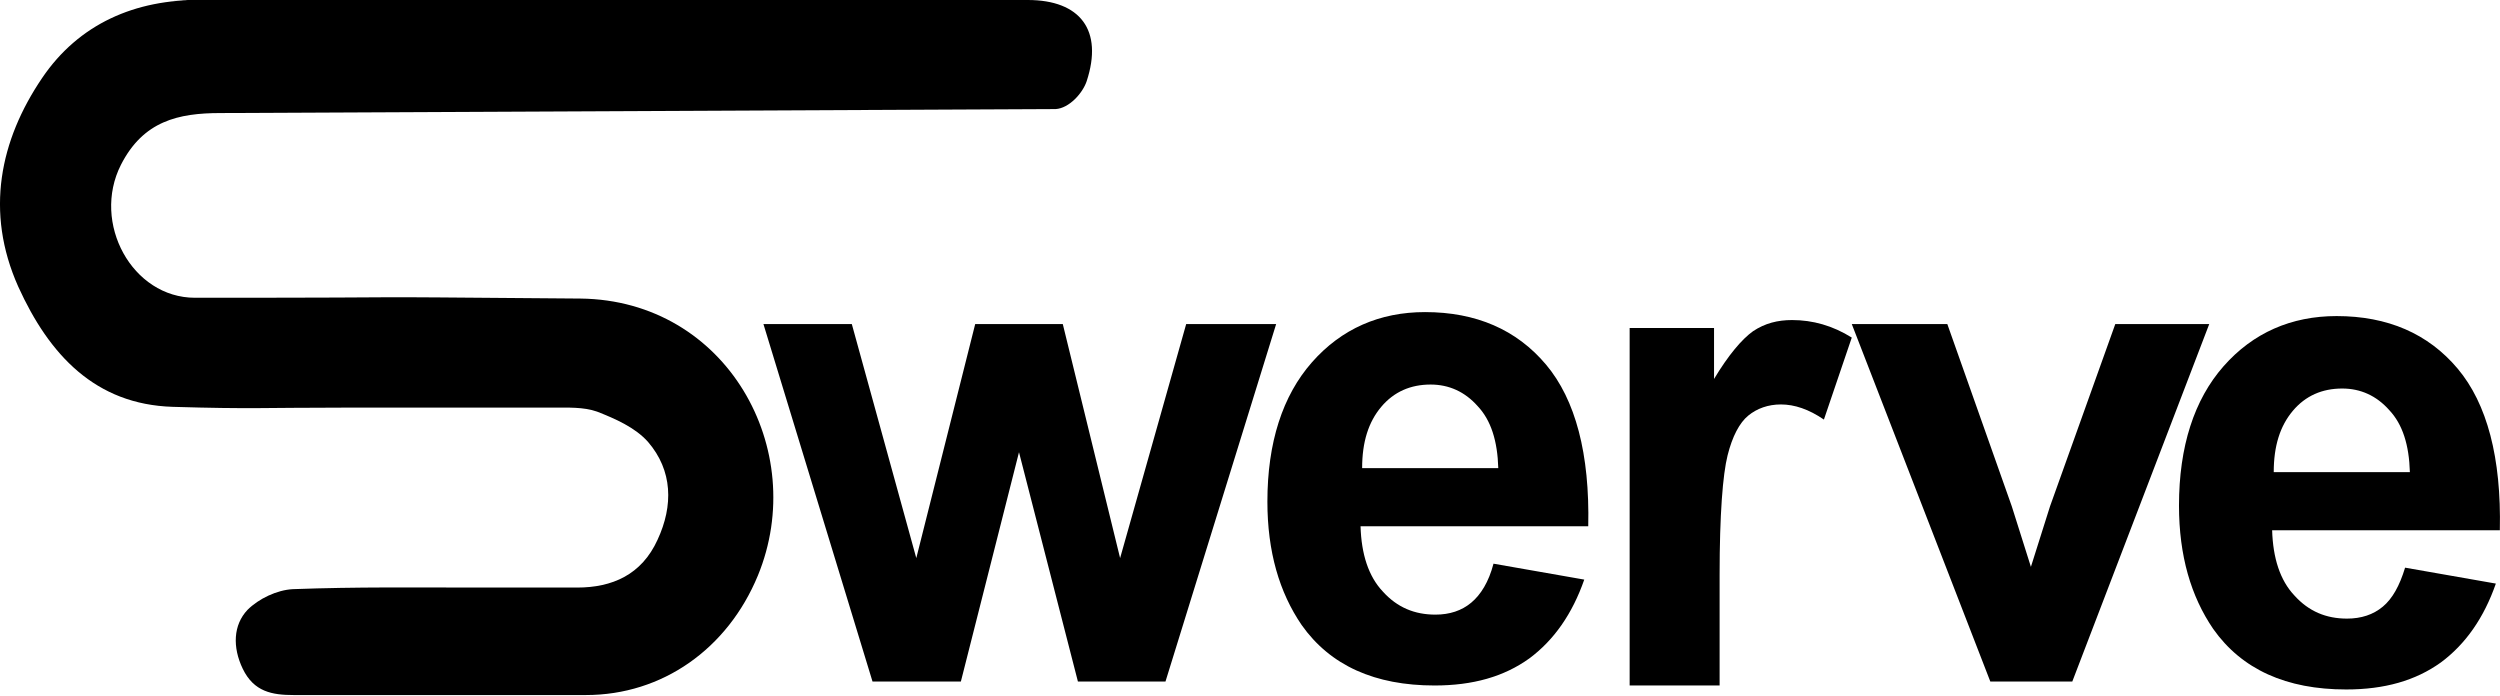
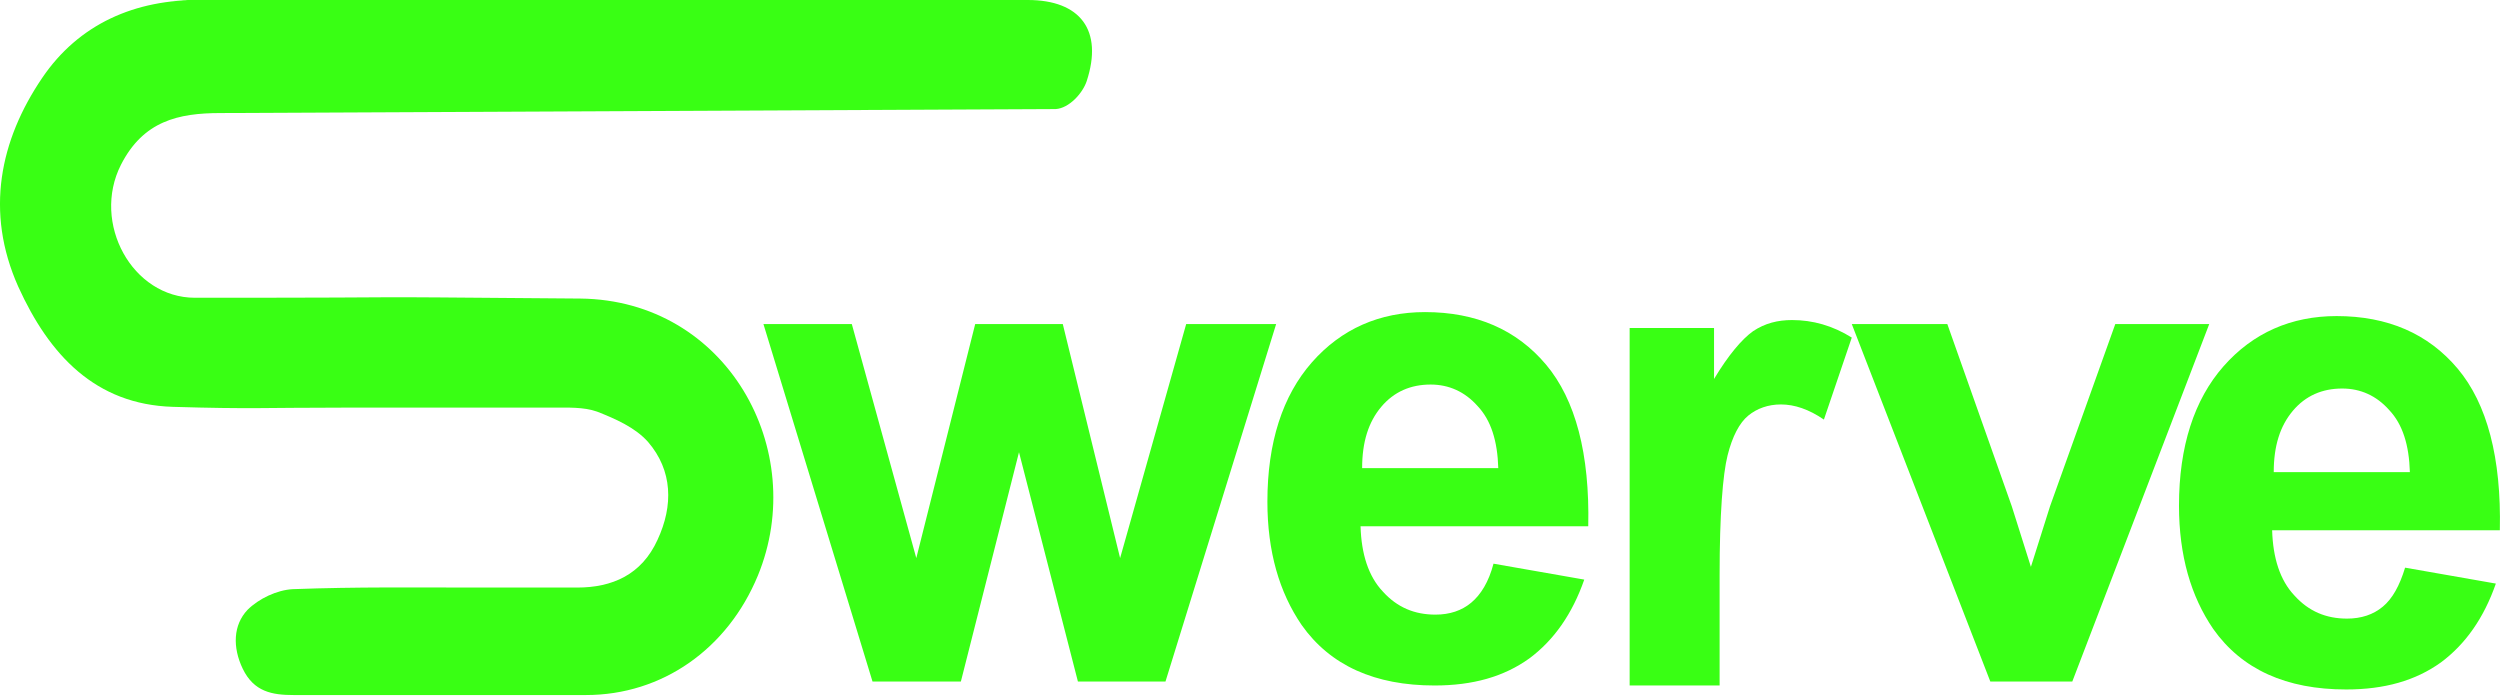
<svg xmlns="http://www.w3.org/2000/svg" id="Layer_2" data-name="Layer 2" viewBox="0 0 314.01 87.3">
+   <defs>
+     <style>
+       .cls-1 {
+         fill: #39ff14;
+       }
+     </style>
+   </defs>
  <g id="Layer_1-2" data-name="Layer 1">
    <g>
-       <path d="m27.69,14.2c-5.3,0-9.7,1-12.5,6.5-3.7,7.3,1.4,16.7,9.3,16.7,36.3,0,12.1-.2,48.4.1,18.4.2,28.8,19,22.3,34.8-3.8,9.2-12,15-21.6,15h-36.7c-2.7,0-5-.4-6.4-3.3-1.3-2.7-1.2-5.5.6-7.4,1.4-1.4,3.7-2.5,5.7-2.6,8.2-.3,15.2-.2,23.4-.2,20.1,0-7.9,0,12.3,0,4.4,0,8.1-1.6,10.1-6,2-4.3,1.9-8.7-1.2-12.3-1.6-1.8-4.1-2.9-6.4-3.8-1.7-.6-3.7-.5-5.6-.5h-26.4c-10,0-11.3.2-21.3-.1-9.7-.3-15.5-6.5-19.4-15.1C-1.91,26.6,0,17.6,5.29,9.8,9.89,3,16.99-.1,25.29,0,46.49.1,7.19,0,28.29,0h100.8c6.6,0,9.5,3.8,7.4,10.2-.5,1.5-2.2,3.4-3.9,3.5" />
+       <path class="cls-1" d="m27.69,14.2c-5.3,0-9.7,1-12.5,6.5-3.7,7.3,1.4,16.7,9.3,16.7,36.3,0,12.1-.2,48.4.1,18.4.2,28.8,19,22.3,34.8-3.8,9.2-12,15-21.6,15h-36.7c-2.7,0-5-.4-6.4-3.3-1.3-2.7-1.2-5.5.6-7.4,1.4-1.4,3.7-2.5,5.7-2.6,8.2-.3,15.2-.2,23.4-.2,20.1,0-7.9,0,12.3,0,4.4,0,8.1-1.6,10.1-6,2-4.3,1.9-8.7-1.2-12.3-1.6-1.8-4.1-2.9-6.4-3.8-1.7-.6-3.7-.5-5.6-.5h-26.4c-10,0-11.3.2-21.3-.1-9.7-.3-15.5-6.5-19.4-15.1C-1.91,26.6,0,17.6,5.29,9.8,9.89,3,16.99-.1,25.29,0,46.49.1,7.19,0,28.29,0h100.8c6.6,0,9.5,3.8,7.4,10.2-.5,1.5-2.2,3.4-3.9,3.5" />
      <g>
-         <path d="m109.59,85.6l-13.7-44.9h11.1l8.1,29.4,7.4-29.4h11l7.2,29.4,8.3-29.4h11.3l-13.9,44.9h-11l-7.4-28.8-7.3,28.8h-11.1Z" />
-         <path d="m187.59,70.8l11.4,2c-1.5,4.3-3.8,7.6-6.9,9.9-3.2,2.3-7.1,3.4-11.9,3.4-7.5,0-13.1-2.5-16.7-7.6-2.8-4.1-4.3-9.2-4.3-15.5,0-7.4,1.9-13.3,5.6-17.5s8.5-6.3,14.2-6.3c6.4,0,11.5,2.2,15.2,6.6s5.5,11.2,5.3,20.3h-28.6c.1,3.5,1,6.3,2.8,8.2,1.8,2,4,2.9,6.6,2.9,1.8,0,3.3-.5,4.5-1.5,1.2-1,2.2-2.6,2.8-4.9Zm.6-12c-.1-3.4-.9-6-2.6-7.8-1.6-1.8-3.6-2.7-5.9-2.7-2.5,0-4.6.9-6.2,2.8s-2.4,4.4-2.4,7.7h17.1Z" />
-         <path d="m216.09,86.1h-11.4v-44.9h10.6v6.4c1.8-3,3.5-5,4.9-6,1.5-1,3.1-1.4,4.9-1.4,2.6,0,5.1.7,7.5,2.2l-3.5,10.3c-1.9-1.3-3.7-1.9-5.4-1.9-1.6,0-3,.5-4.1,1.4s-2,2.6-2.6,5-1,7.4-1,15v13.9h.1Z" />
-         <path d="m249.99,85.6l-17.4-44.9h12l8.1,22.9,2.4,7.6c.6-1.9,1-3.2,1.2-3.8.4-1.3.8-2.5,1.2-3.8l8.2-22.9h11.8l-17.2,44.9h-10.3Z" />
-         <path d="m302.09,71.3l11.4,2c-1.5,4.3-3.8,7.6-6.9,9.9-3.2,2.3-7.1,3.4-11.9,3.4-7.5,0-13.1-2.5-16.7-7.6-2.8-4.1-4.3-9.2-4.3-15.5,0-7.4,1.9-13.3,5.6-17.5s8.5-6.3,14.2-6.3c6.4,0,11.5,2.2,15.2,6.6s5.5,11.2,5.3,20.3h-28.6c.1,3.5,1,6.3,2.8,8.2,1.8,2,4,2.9,6.6,2.9,1.8,0,3.3-.5,4.5-1.5,1.2-1,2.1-2.6,2.8-4.9Zm.6-12c-.1-3.4-.9-6-2.6-7.8-1.6-1.8-3.6-2.7-5.9-2.7-2.5,0-4.6.9-6.2,2.8s-2.4,4.4-2.4,7.7h17.1Z" />
+         <path class="cls-1" d="m109.59,85.6l-13.7-44.9h11.1l8.1,29.4,7.4-29.4h11l7.2,29.4,8.3-29.4h11.3l-13.9,44.9h-11l-7.4-28.8-7.3,28.8h-11.1Z" />
+         <path class="cls-1" d="m187.59,70.8l11.4,2c-1.5,4.3-3.8,7.6-6.9,9.9-3.2,2.3-7.1,3.4-11.9,3.4-7.5,0-13.1-2.5-16.7-7.6-2.8-4.1-4.3-9.2-4.3-15.5,0-7.4,1.9-13.3,5.6-17.5s8.5-6.3,14.2-6.3c6.4,0,11.5,2.2,15.2,6.6s5.5,11.2,5.3,20.3h-28.6c.1,3.5,1,6.3,2.8,8.2,1.8,2,4,2.9,6.6,2.9,1.8,0,3.3-.5,4.5-1.5,1.2-1,2.2-2.6,2.8-4.9Zm.6-12c-.1-3.4-.9-6-2.6-7.8-1.6-1.8-3.6-2.7-5.9-2.7-2.5,0-4.6.9-6.2,2.8s-2.4,4.4-2.4,7.7h17.1Z" />
+         <path class="cls-1" d="m216.09,86.1h-11.4v-44.9h10.6v6.4c1.8-3,3.5-5,4.9-6,1.5-1,3.1-1.4,4.9-1.4,2.6,0,5.1.7,7.5,2.2l-3.5,10.3c-1.9-1.3-3.7-1.9-5.4-1.9-1.6,0-3,.5-4.1,1.4s-2,2.6-2.6,5-1,7.4-1,15v13.9h.1Z" />
+         <path class="cls-1" d="m249.99,85.6l-17.4-44.9h12l8.1,22.9,2.4,7.6c.6-1.9,1-3.2,1.2-3.8.4-1.3.8-2.5,1.2-3.8l8.2-22.9h11.8l-17.2,44.9h-10.3Z" />
+         <path class="cls-1" d="m302.09,71.3l11.4,2c-1.5,4.3-3.8,7.6-6.9,9.9-3.2,2.3-7.1,3.4-11.9,3.4-7.5,0-13.1-2.5-16.7-7.6-2.8-4.1-4.3-9.2-4.3-15.5,0-7.4,1.9-13.3,5.6-17.5s8.5-6.3,14.2-6.3c6.4,0,11.5,2.2,15.2,6.6s5.5,11.2,5.3,20.3h-28.6c.1,3.5,1,6.3,2.8,8.2,1.8,2,4,2.9,6.6,2.9,1.8,0,3.3-.5,4.5-1.5,1.2-1,2.1-2.6,2.8-4.9Zm.6-12c-.1-3.4-.9-6-2.6-7.8-1.6-1.8-3.6-2.7-5.9-2.7-2.5,0-4.6.9-6.2,2.8s-2.4,4.4-2.4,7.7h17.1Z" />
      </g>
    </g>
  </g>
</svg>
